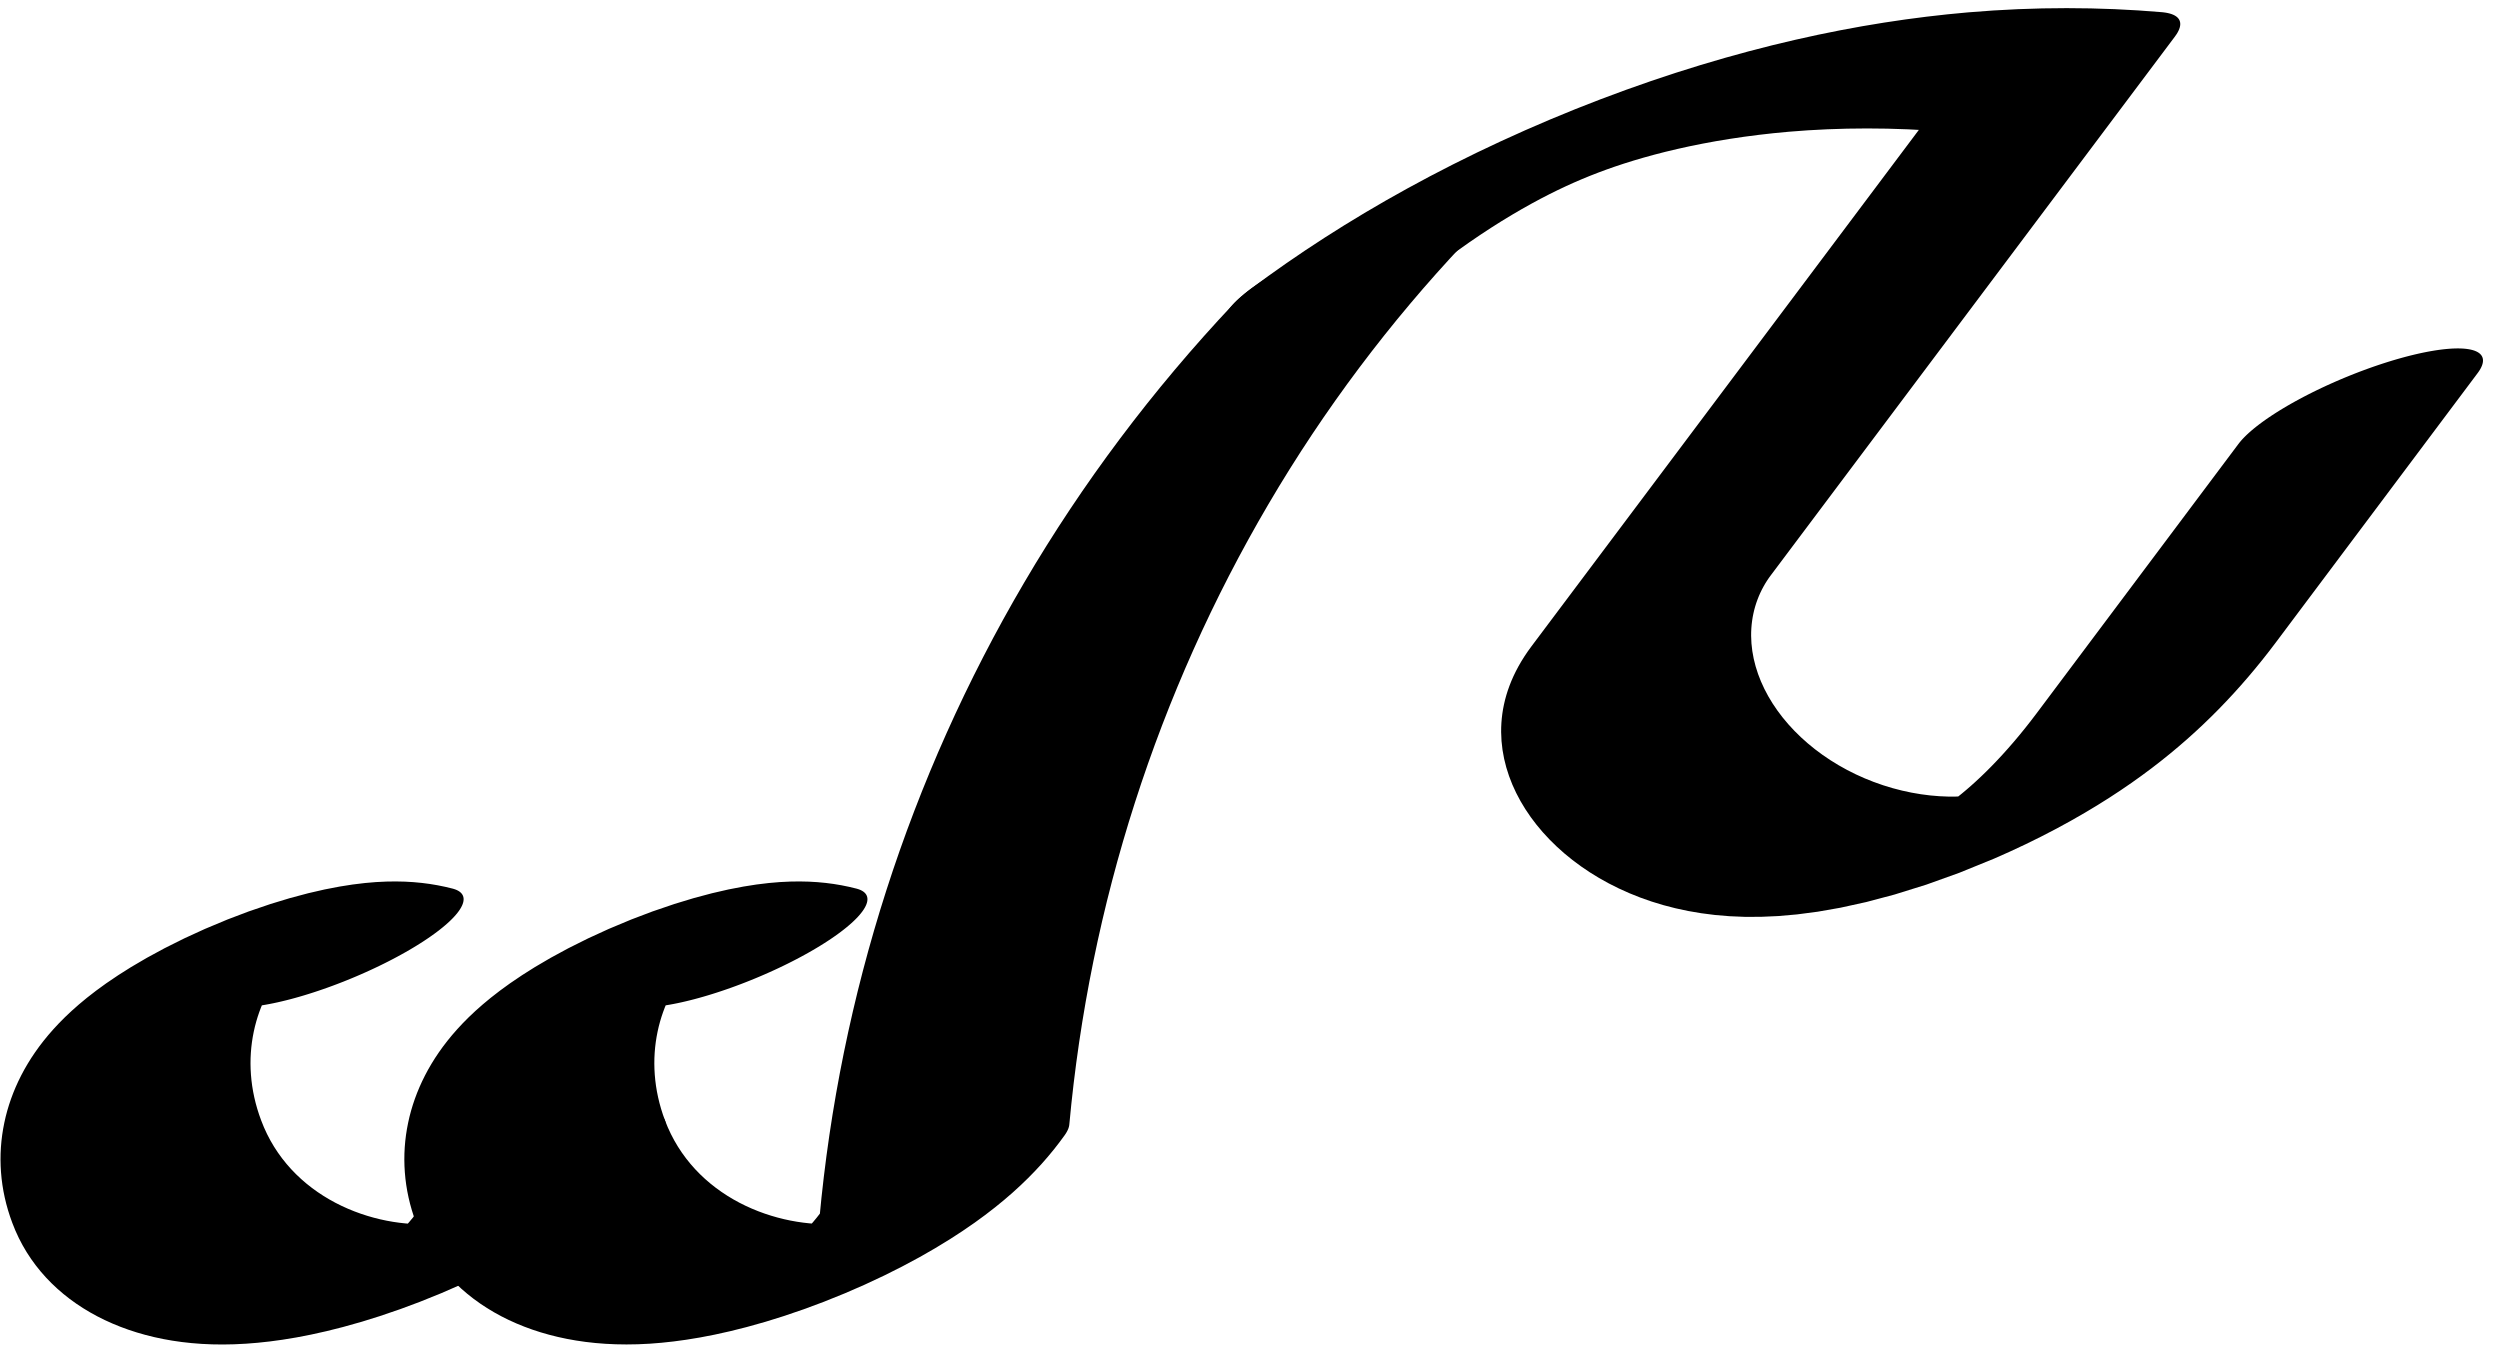
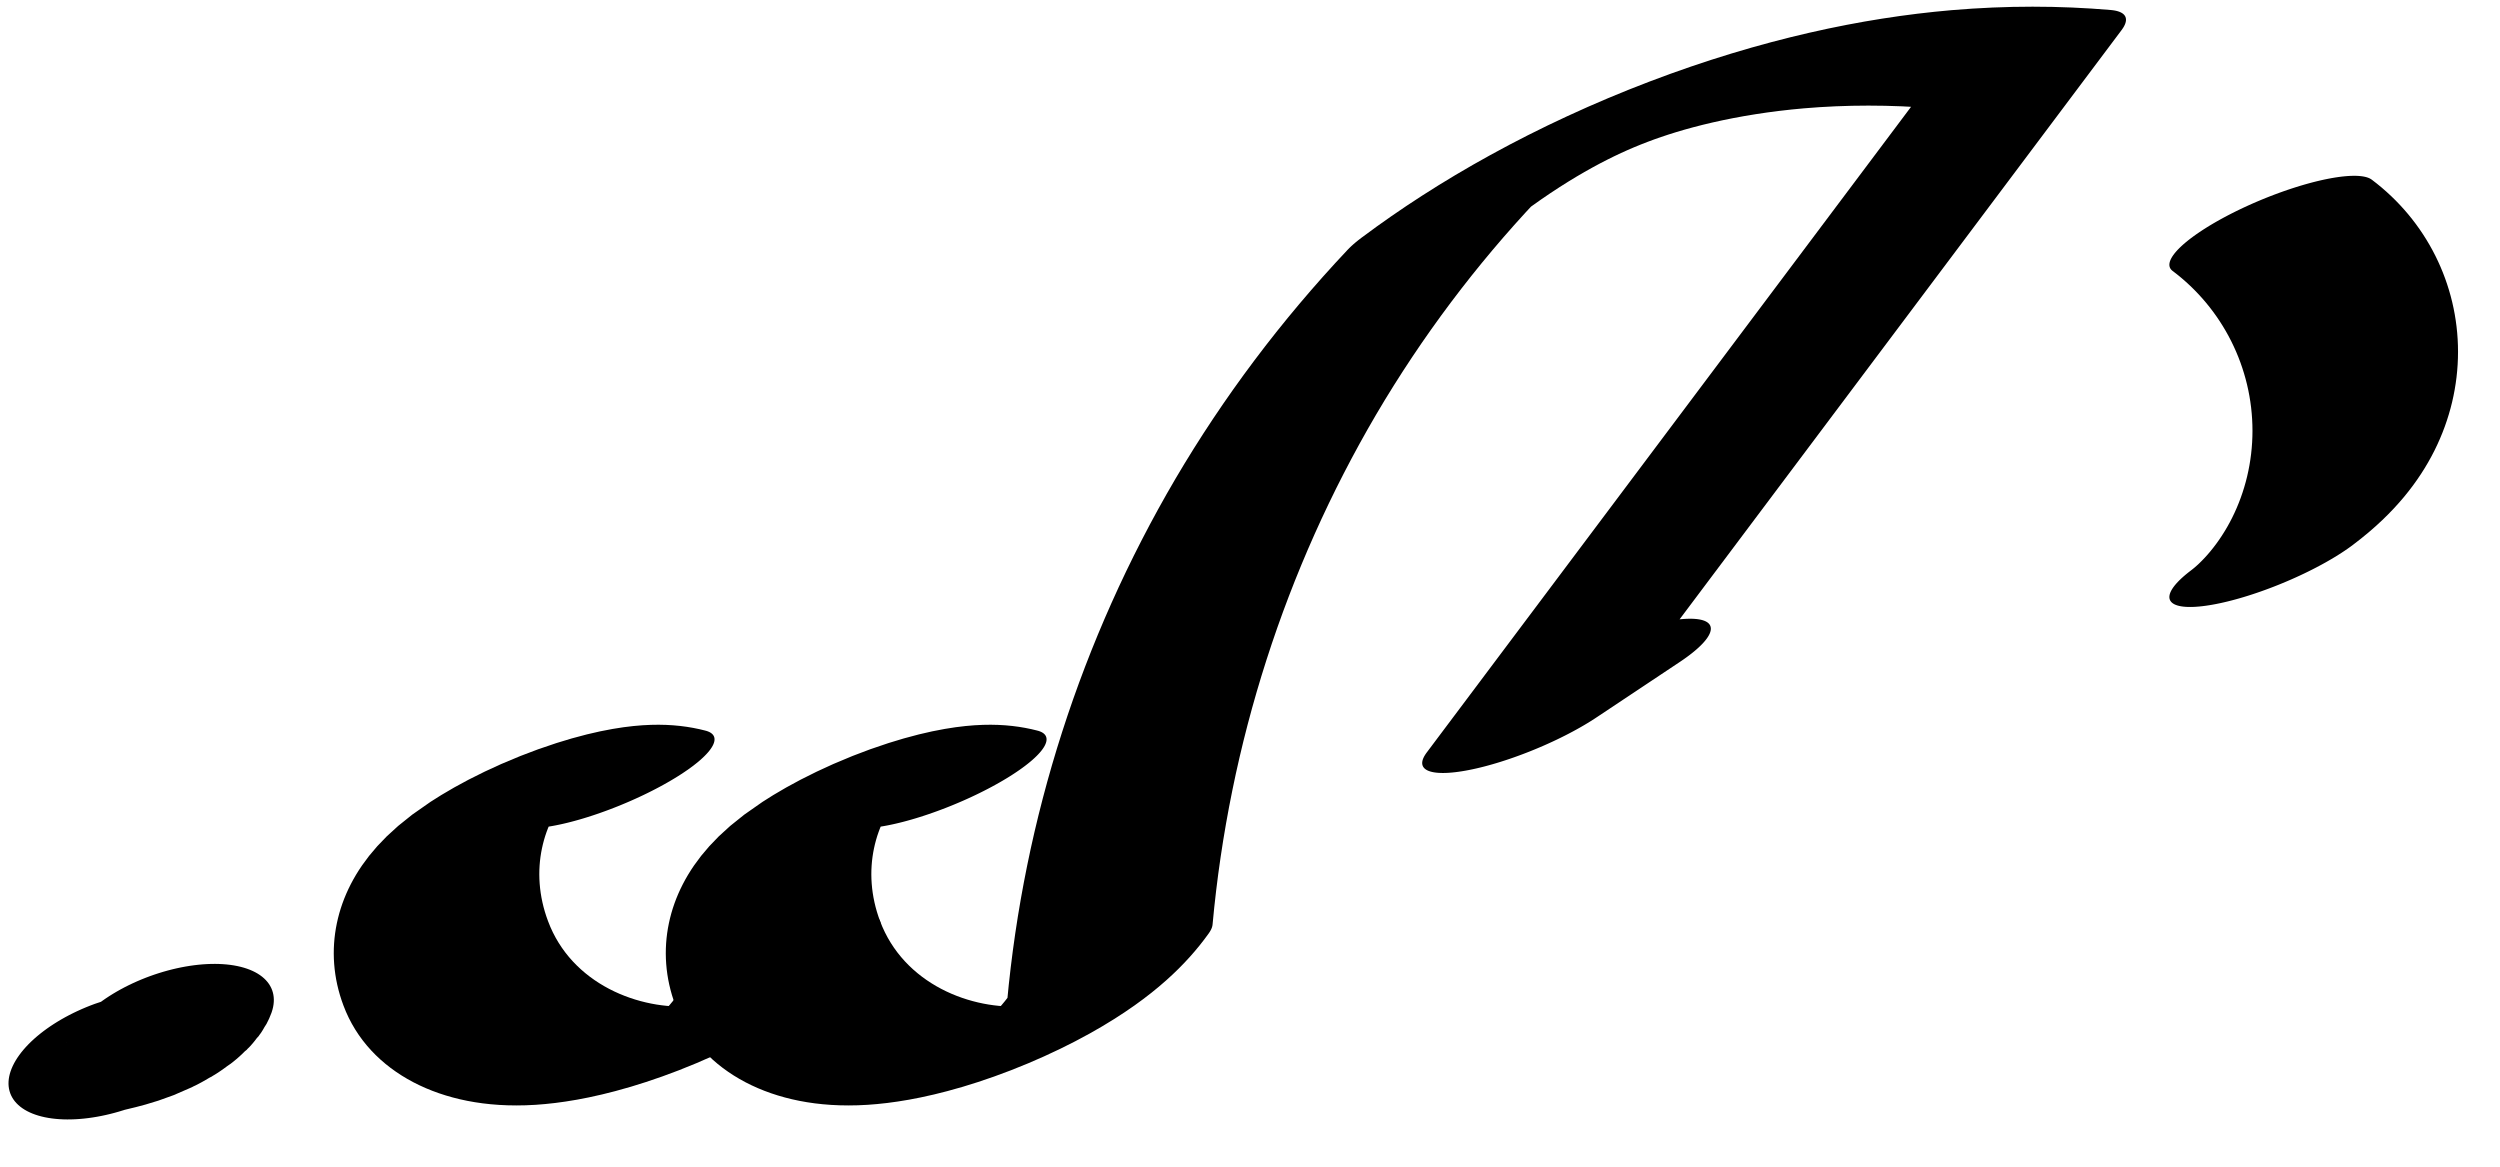
- <svg xmlns="http://www.w3.org/2000/svg" width="37" height="20" viewBox="0 0 37 20">
-   <path fill="none" stroke-width="32.529" stroke-linecap="round" stroke-linejoin="round" stroke="rgb(0%, 0%, 0%)" stroke-opacity="1" stroke-miterlimit="10" d="M 101.589 43.12 C 88.305 83.222 69.215 46.904 68.668 -19.726 C 68.336 -60.61 76.132 -93.691 86.025 -107.183 C 95.287 -119.768 105.472 -115.099 113.757 -94.438 C 126.281 0.825 143.897 83.921 165.355 148.772 C 176.213 181.606 187.962 209.373 200.393 231.728 " transform="matrix(0.113137, -0.0468644, -0.0117155, -0.0282833, 0, 20)" />
-   <path fill="none" stroke-width="32.529" stroke-linecap="round" stroke-linejoin="round" stroke="rgb(0%, 0%, 0%)" stroke-opacity="1" stroke-miterlimit="10" d="M 56.499 117.831 C 43.216 157.934 24.125 121.616 23.579 54.985 C 23.217 14.151 31.03 -19.097 40.935 -32.472 C 50.197 -45.056 60.353 -40.339 68.668 -19.726 " transform="matrix(0.113137, -0.0468644, -0.0117155, -0.0282833, 0, 20)" />
-   <path fill="none" stroke-width="32.529" stroke-linecap="round" stroke-linejoin="round" stroke="rgb(0%, 0%, 0%)" stroke-opacity="1" stroke-miterlimit="10" d="M 200.393 231.728 C 222.967 254.677 246.684 251.979 268.907 223.857 C 275.711 215.207 282.313 204.269 288.652 191.14 L 218.619 25.298 C 197.168 -25.479 225.591 -207.786 271.882 -98.177 L 306.891 -15.172 " transform="matrix(0.113137, -0.0468644, -0.0117155, -0.0282833, 0, 20)" />
+ <svg xmlns="http://www.w3.org/2000/svg" width="45" height="21" viewBox="0 0 45 21">
+   <path fill="none" stroke-width="32.529" stroke-linecap="round" stroke-linejoin="round" stroke="rgb(0%, 0%, 0%)" stroke-opacity="1" stroke-miterlimit="10" d="M 149.98 -1.706 C 136.697 38.396 117.606 2.078 117.059 -64.552 C 116.727 -105.436 124.523 -138.517 134.416 -152.009 C 143.678 -164.594 153.863 -159.925 162.149 -139.264 C 174.672 -44.001 192.288 39.095 213.759 104.064 C 224.604 136.78 236.353 164.547 248.784 186.902 C 271.359 209.851 295.075 207.153 317.299 179.031 C 324.102 170.381 330.704 159.443 337.044 146.314 L 232.014 -102.415 L 246.414 -91.057 " transform="matrix(0.113137, -0.0468644, -0.0117155, -0.0282833, 0, 21)" />
+   <path fill="none" stroke-width="32.529" stroke-linecap="round" stroke-linejoin="round" stroke="rgb(0%, 0%, 0%)" stroke-opacity="1" stroke-miterlimit="10" d="M 104.891 73.005 C 91.607 113.108 72.517 76.79 71.97 10.159 C 71.608 -30.675 79.433 -63.806 89.327 -77.298 C 98.589 -89.882 108.745 -85.165 117.059 -64.552 " transform="matrix(0.113137, -0.0468644, -0.0117155, -0.0282833, 0, 21)" />
+   <path fill="none" stroke-width="38.044" stroke-linecap="round" stroke-linejoin="round" stroke="rgb(0%, 0%, 0%)" stroke-opacity="1" stroke-miterlimit="10" d="M 25.03 22.699 C 28.867 22.703 33.191 19.236 35.671 25.182 " transform="matrix(0.097754, -0.0355797, -0.0177892, -0.048877, 0, 21)" />
+   <path fill="none" stroke-width="32.529" stroke-linecap="round" stroke-linejoin="round" stroke="rgb(0%, 0%, 0%)" stroke-opacity="1" stroke-miterlimit="10" d="M 342.818 -180.359 C 352.13 -170.79 359.782 -144.244 363.456 -108.761 C 367.131 -73.278 366.4 -32.982 361.508 0.123 " transform="matrix(0.113137, -0.0468644, -0.0117155, -0.0282833, 0, 21)" />
</svg>
